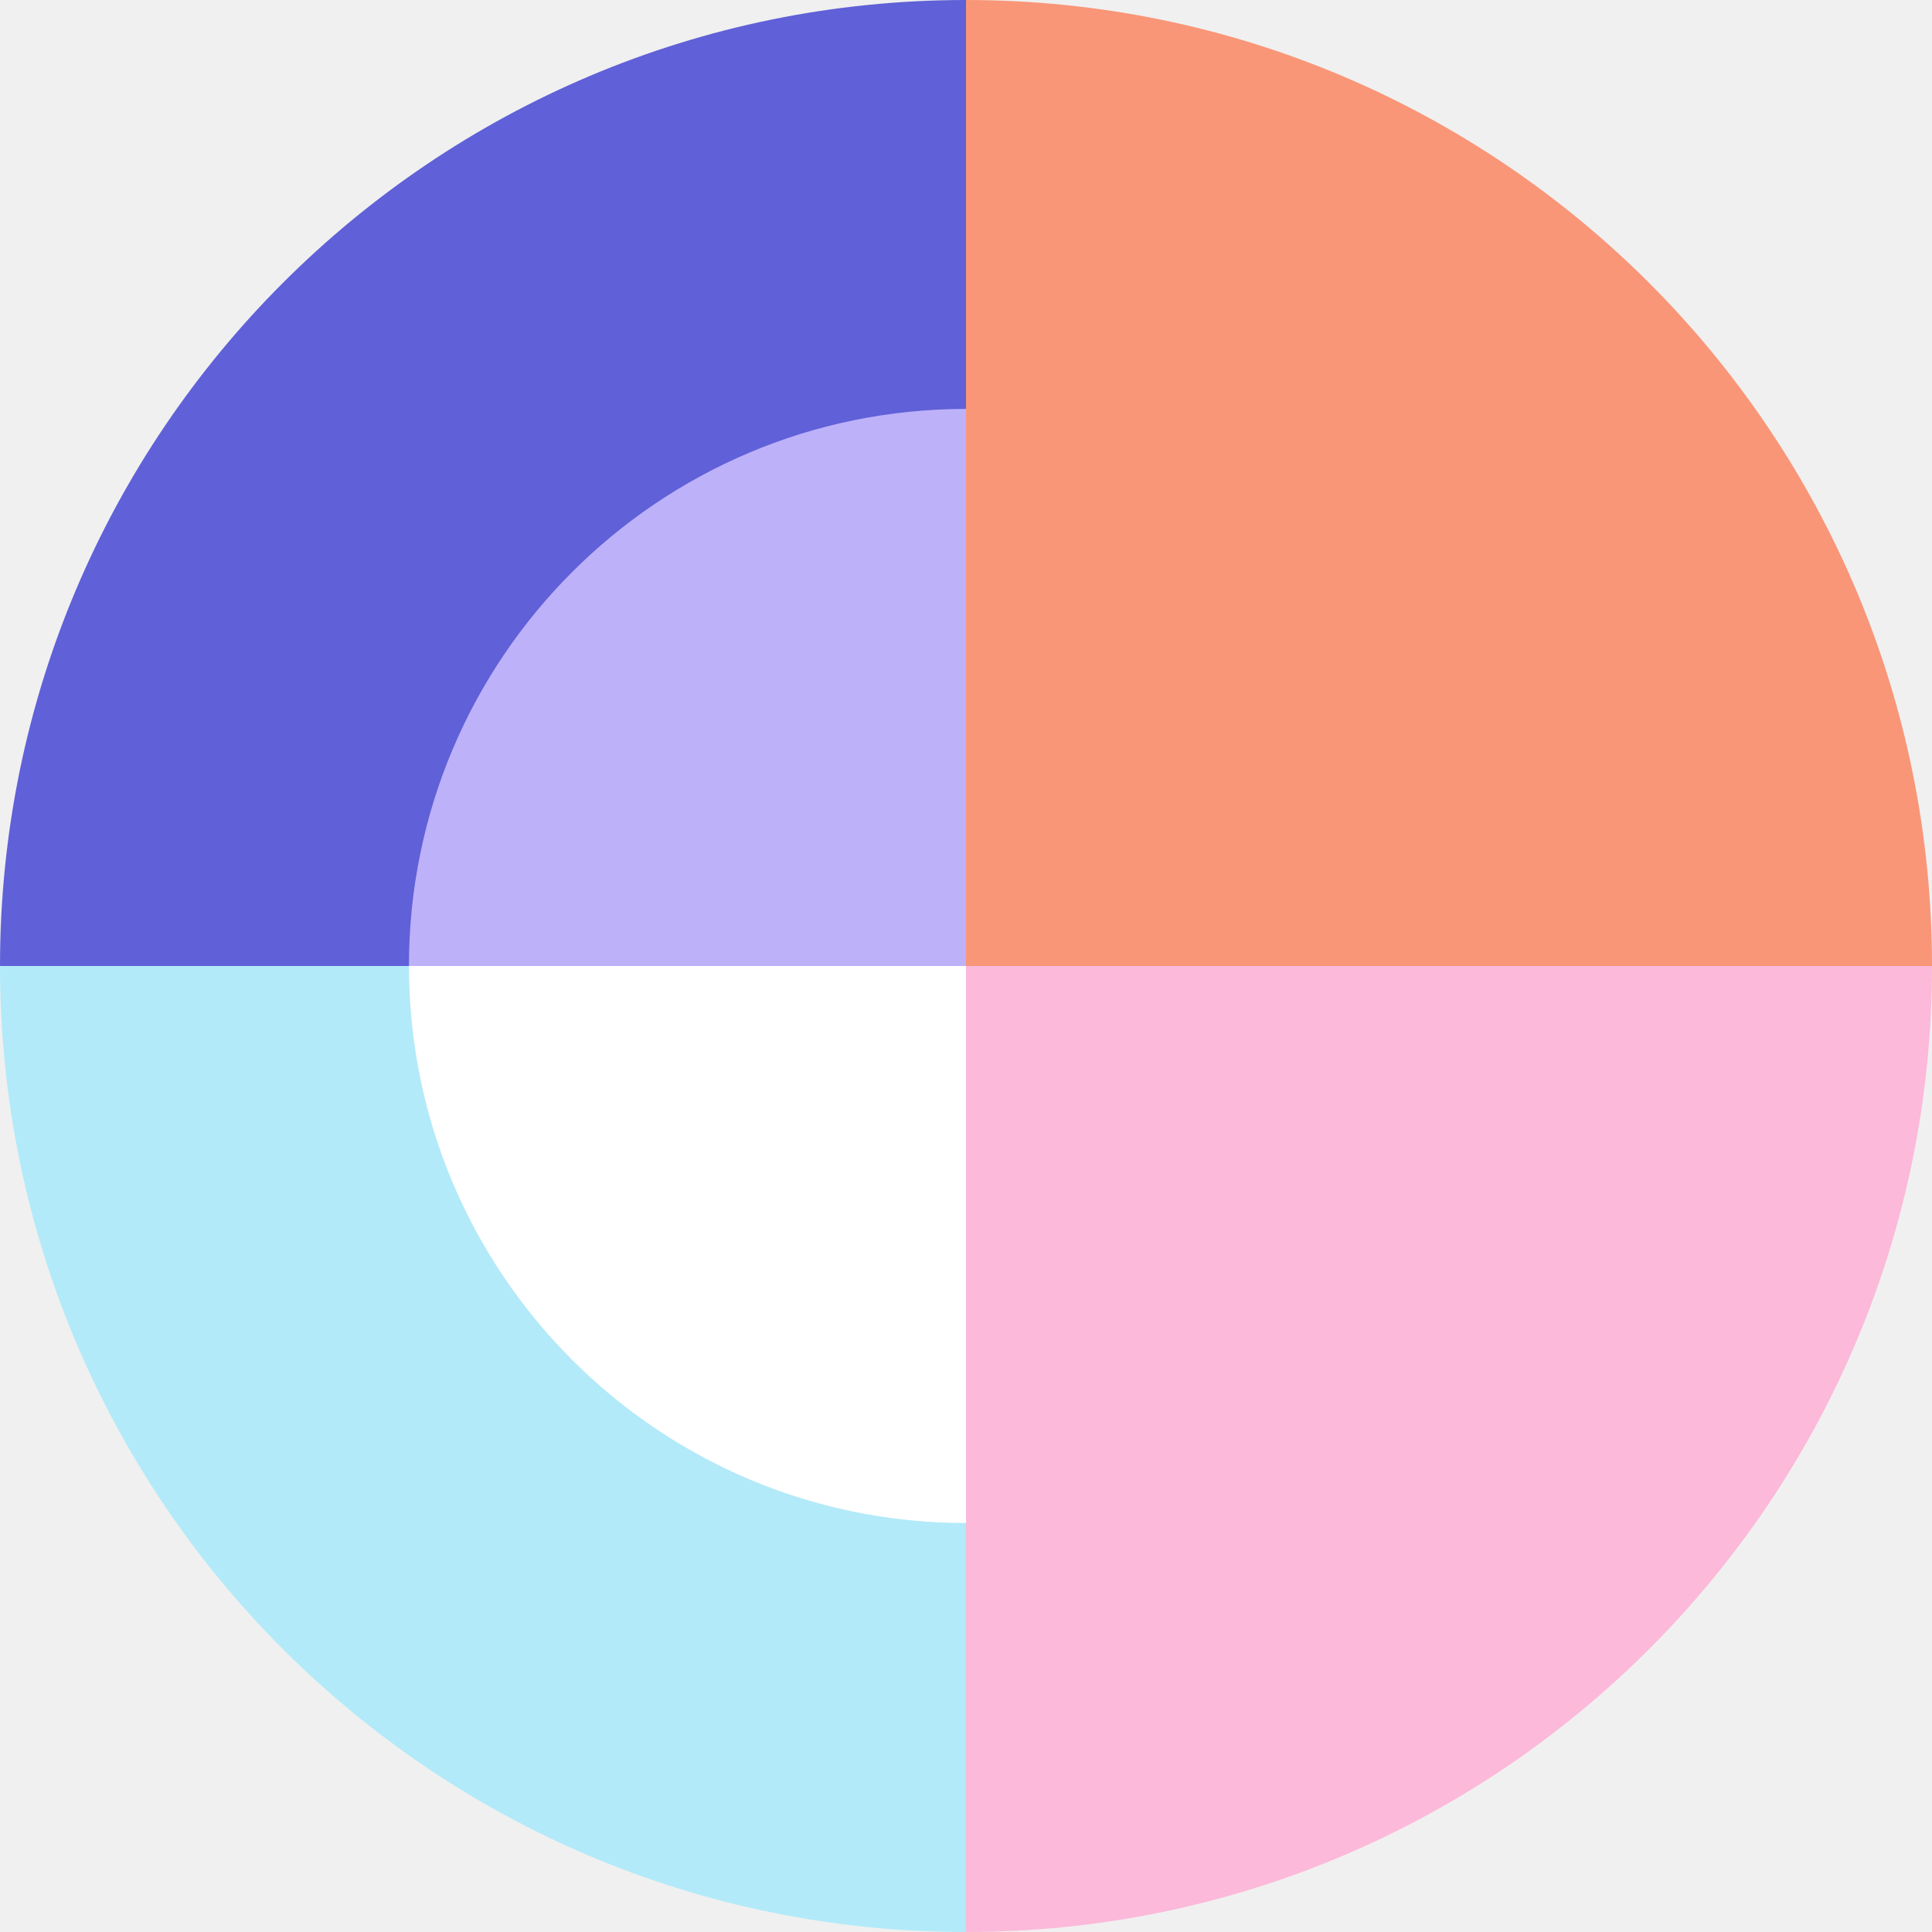
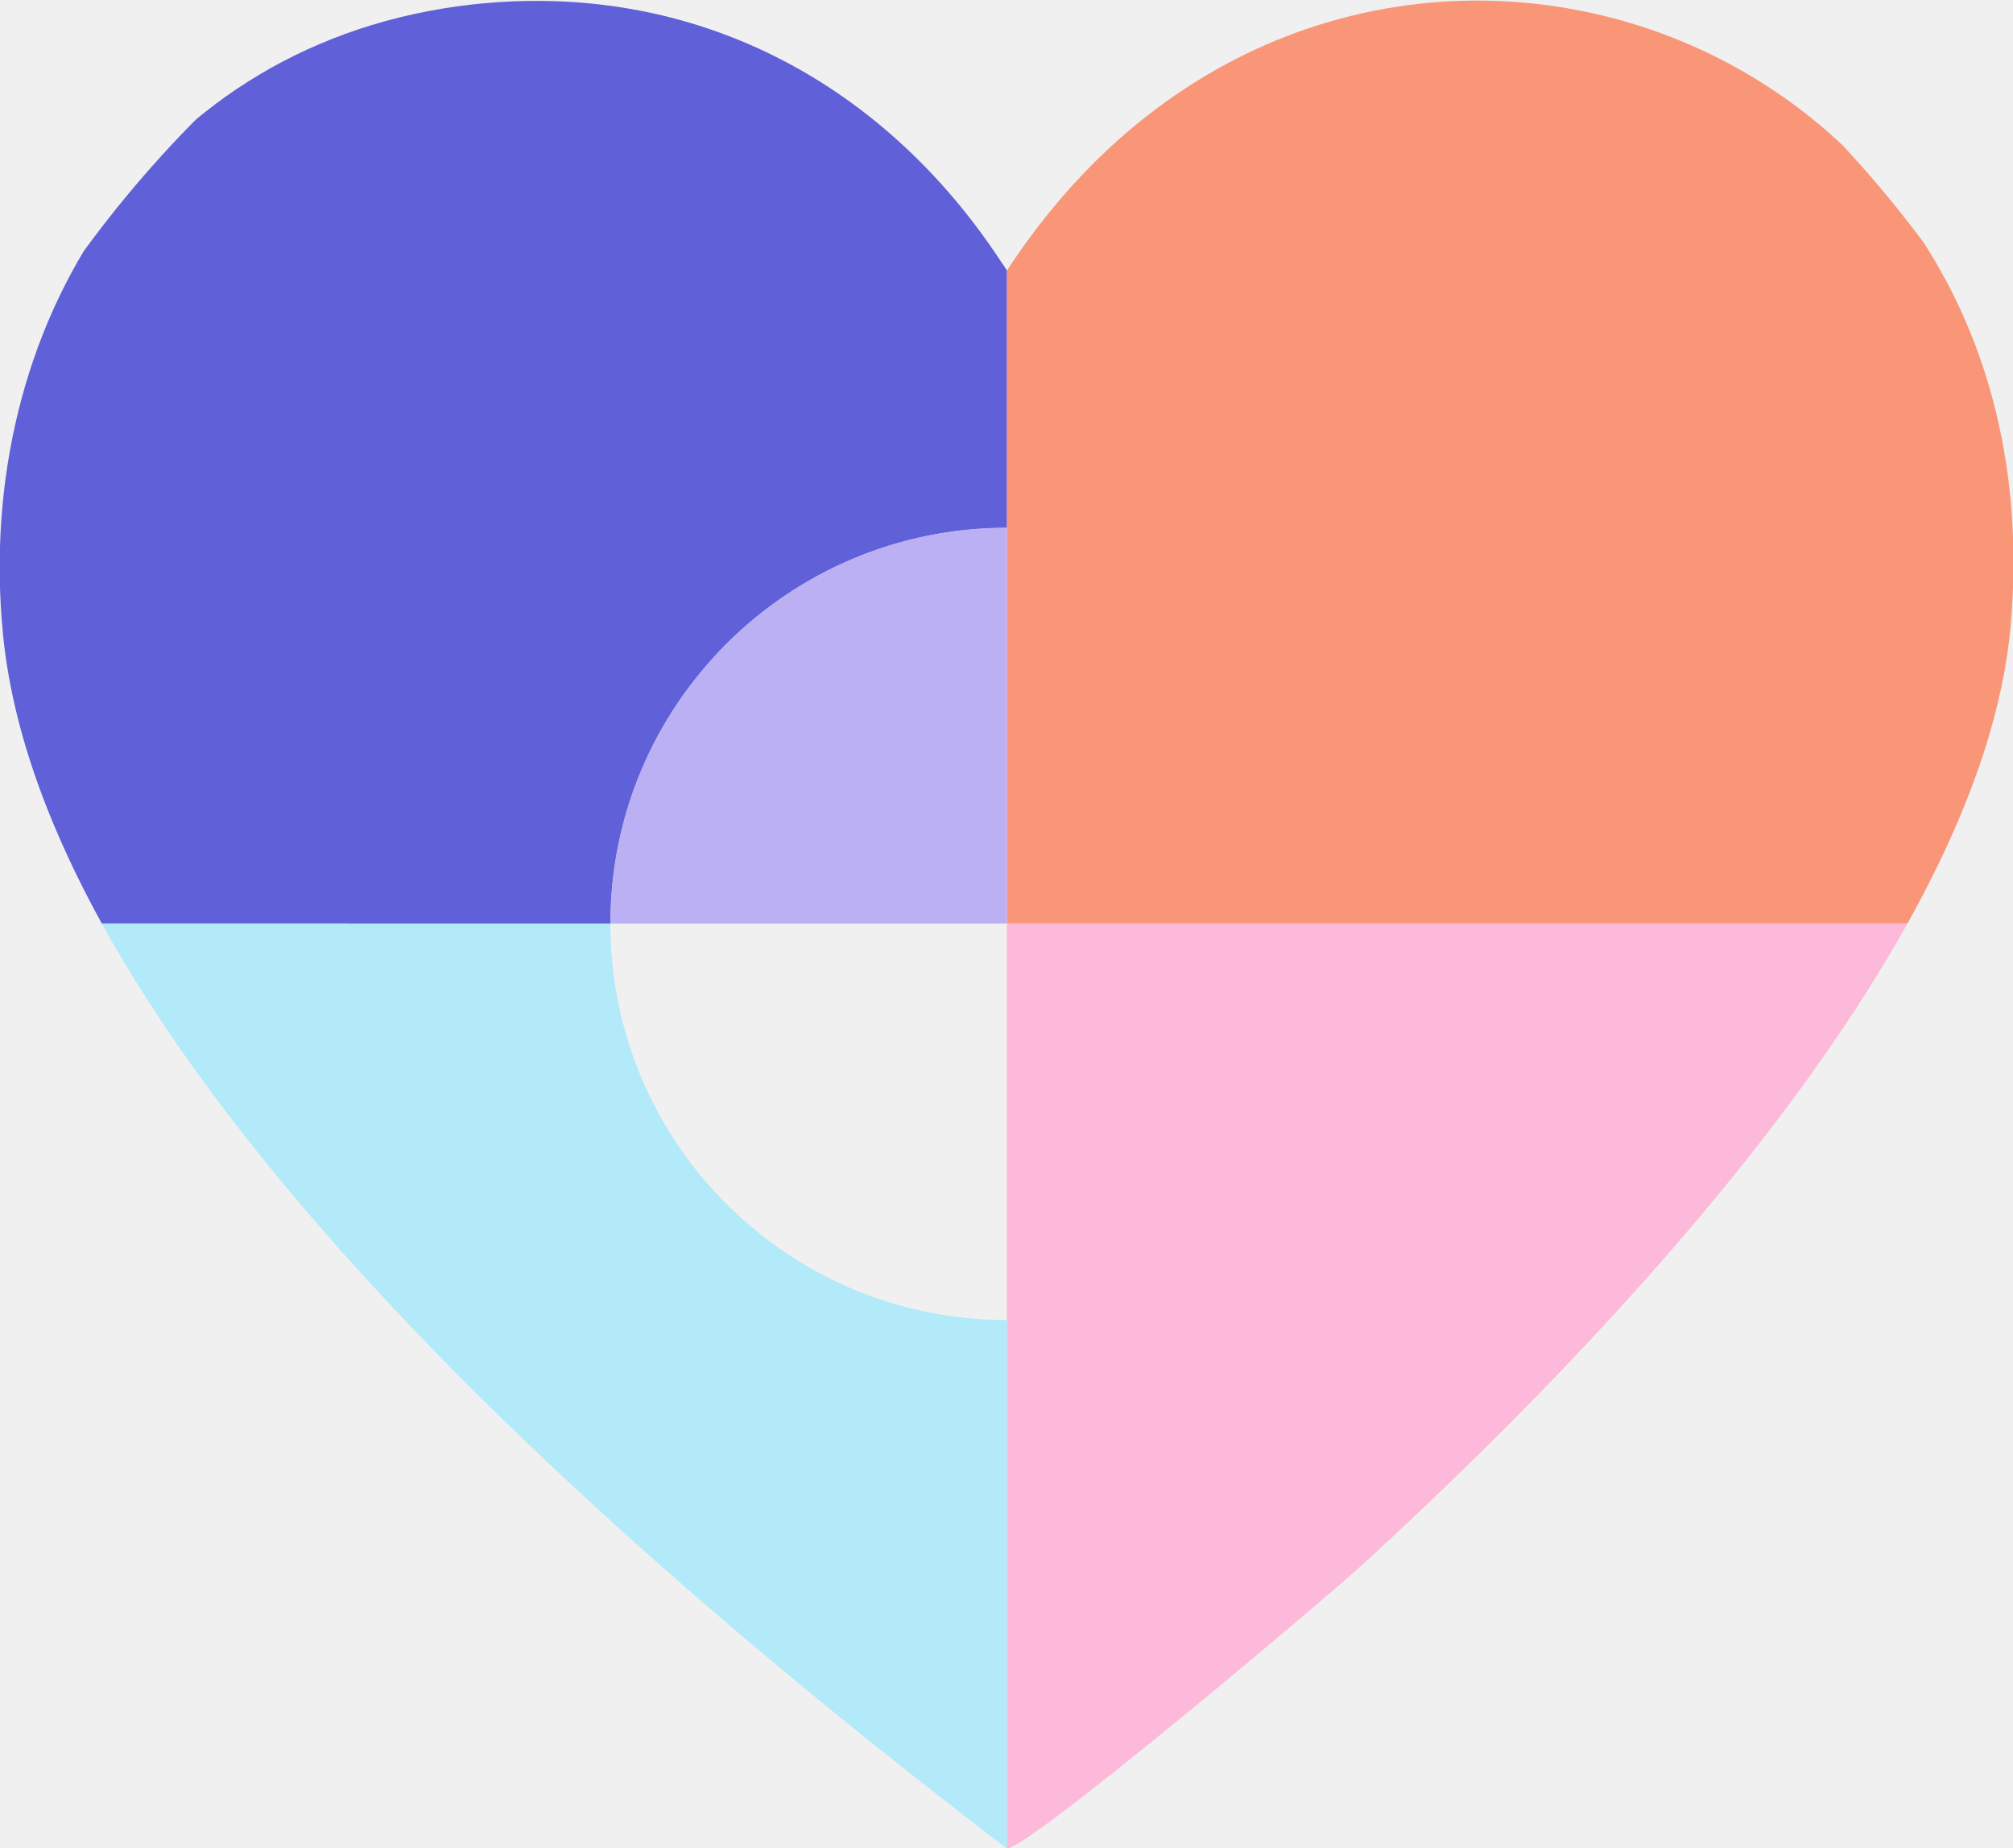
- <svg xmlns="http://www.w3.org/2000/svg" id="Layer_2" data-name="Layer 2" viewBox="0 0 25.56 25.56">
+ <svg xmlns="http://www.w3.org/2000/svg" id="Layer_2" data-name="Layer 2" viewBox="0 0 26.55 24.37">
  <defs>
    <style>
      .cls-1 {
+         fill: none;
+       }
+ 
+       .cls-2 {
+         fill: #bab0f3;
+       }
+ 
+       .cls-3 {
        fill: #f99678;
      }

-       .cls-2 {
-         fill: #fff;
-       }
- 
-       .cls-3 {
+       .cls-4 {
        fill: #6060d8;
      }

-       .cls-4 {
+       .cls-5 {
        fill: #b2eaf9;
      }

-       .cls-5 {
+       .cls-6 {
        fill: #fcb9d9;
      }

-       .cls-6 {
-         fill: #bdb1f9;
+       .cls-7 {
+         clip-path: url(#clippath);
      }
    </style>
+     <clipPath id="clippath">
+       <path class="cls-1" d="M6.22.06c2.95-.33,5.5,1.05,7.06,3.51,4.31-6.62,13.94-3.41,13.24,4.67-.37,4.32-5.42,9.52-8.5,12.35-.53.49-4.42,3.77-4.74,3.79C8.88,21.02.61,14.17.04,8.37-.36,4.3,1.99.54,6.22.06Z" />
+     </clipPath>
  </defs>
  <g id="Layer_2-2" data-name="Layer 2">
-     <g>
-       <path class="cls-3" d="M0,12.78h12.78V0C5.72,0,0,5.72,0,12.78Z" />
-       <path class="cls-6" d="M12.78,5.41v7.37h-7.37c0-4.07,3.3-7.37,7.37-7.37Z" />
-       <path class="cls-1" d="M25.56,12.78h-12.78V0c7.06,0,12.78,5.72,12.78,12.78Z" />
-       <path class="cls-2" d="M12.78,12.78v7.37c-4.07,0-7.37-3.3-7.37-7.37h7.37Z" />
-       <path class="cls-5" d="M25.56,12.78c0,7.06-5.72,12.78-12.78,12.78v-12.78h12.78Z" />
-       <path class="cls-4" d="M12.78,20.15v5.41C5.72,25.56,0,19.84,0,12.78h5.41c0,4.07,3.3,7.37,7.37,7.37Z" />
+     <g class="cls-7">
+       <g>
+         <g>
+           <path class="cls-4" d="M-1.78,12.18h9.83c0-2.88,2.34-5.22,5.23-5.22V-2.88C4.96-2.88-1.78,3.86-1.78,12.18Z" />
+           <path class="cls-4" d="M13.28,3.49v3.47c-2.89,0-5.23,2.34-5.23,5.22h-3.46c0-4.8,3.89-8.69,8.69-8.69Z" />
+           <path class="cls-3" d="M28.34,12.18h-15.06V-2.88c8.32,0,15.06,6.74,15.06,15.06Z" />
+           <path class="cls-6" d="M28.34,12.18c0,8.32-6.74,15.06-15.06,15.06v-15.06h15.06Z" />
+           <path class="cls-5" d="M13.28,17.41v9.83c-8.32,0-15.06-6.74-15.06-15.06h9.83c0,2.89,2.34,5.23,5.23,5.23Z" />
+         </g>
+         <path class="cls-2" d="M13.28,6.96v5.22h-5.23c0-2.88,2.34-5.22,5.23-5.22Z" />
+       </g>
    </g>
  </g>
</svg>
